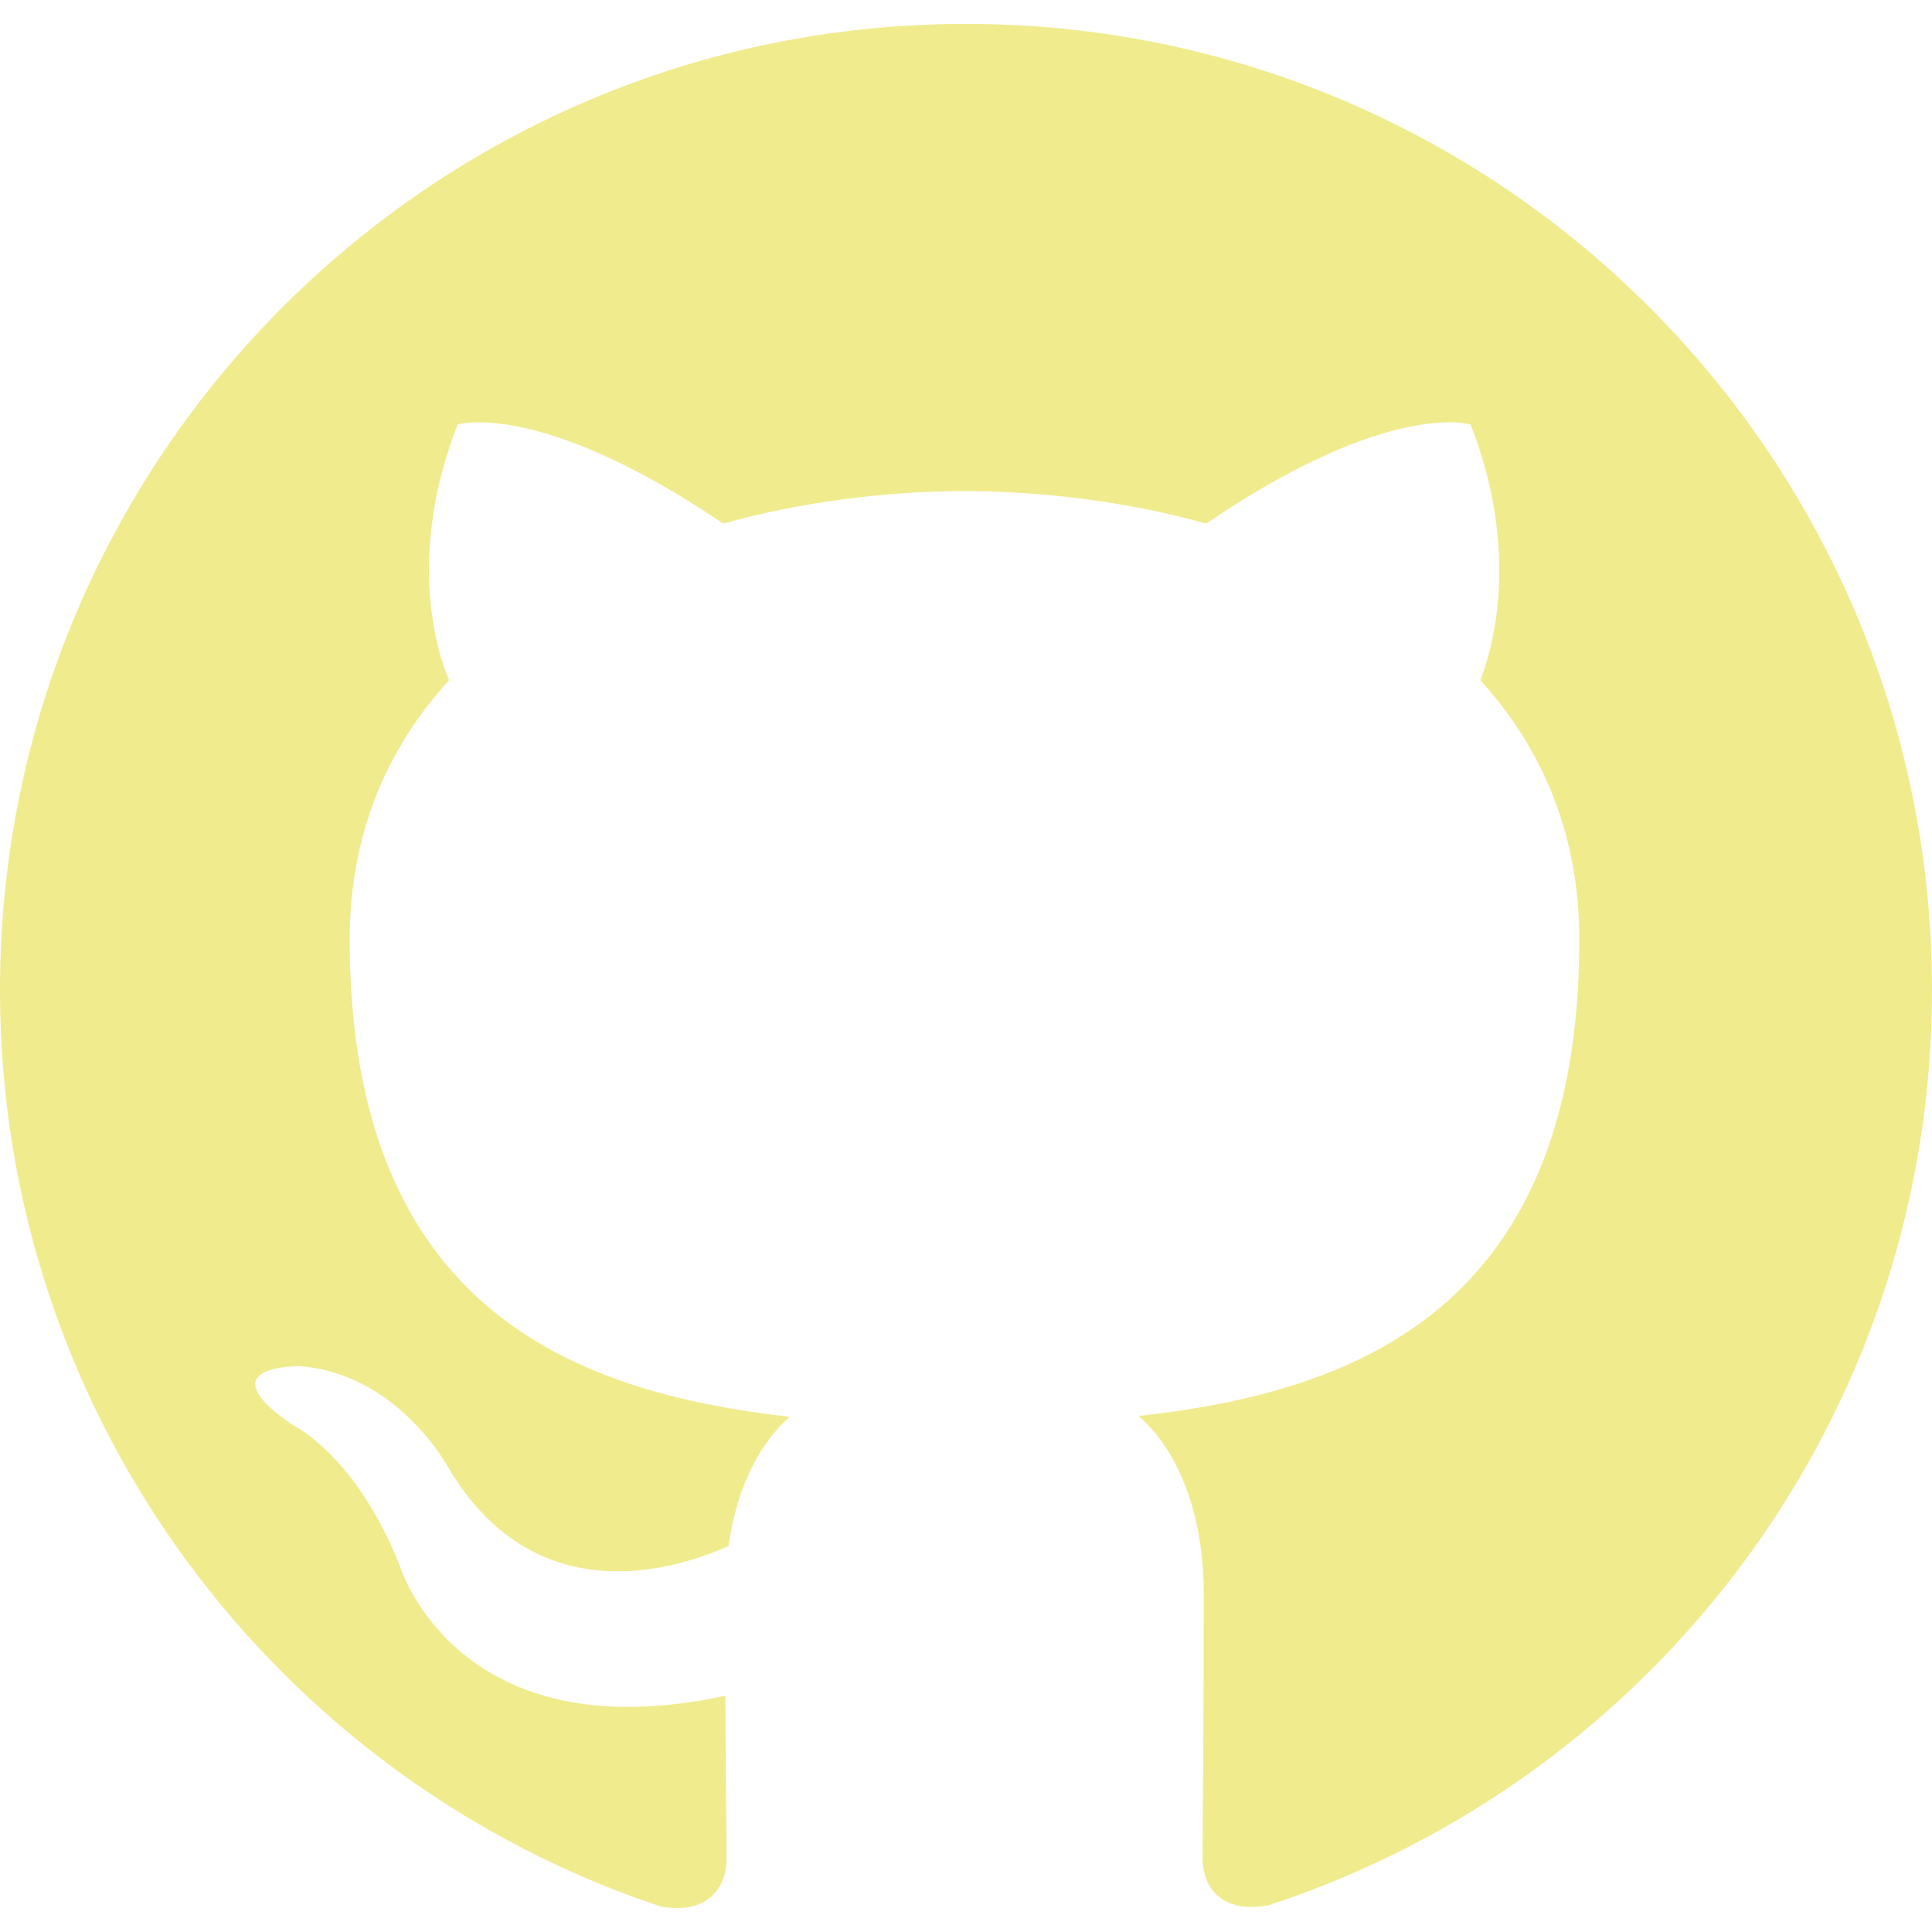
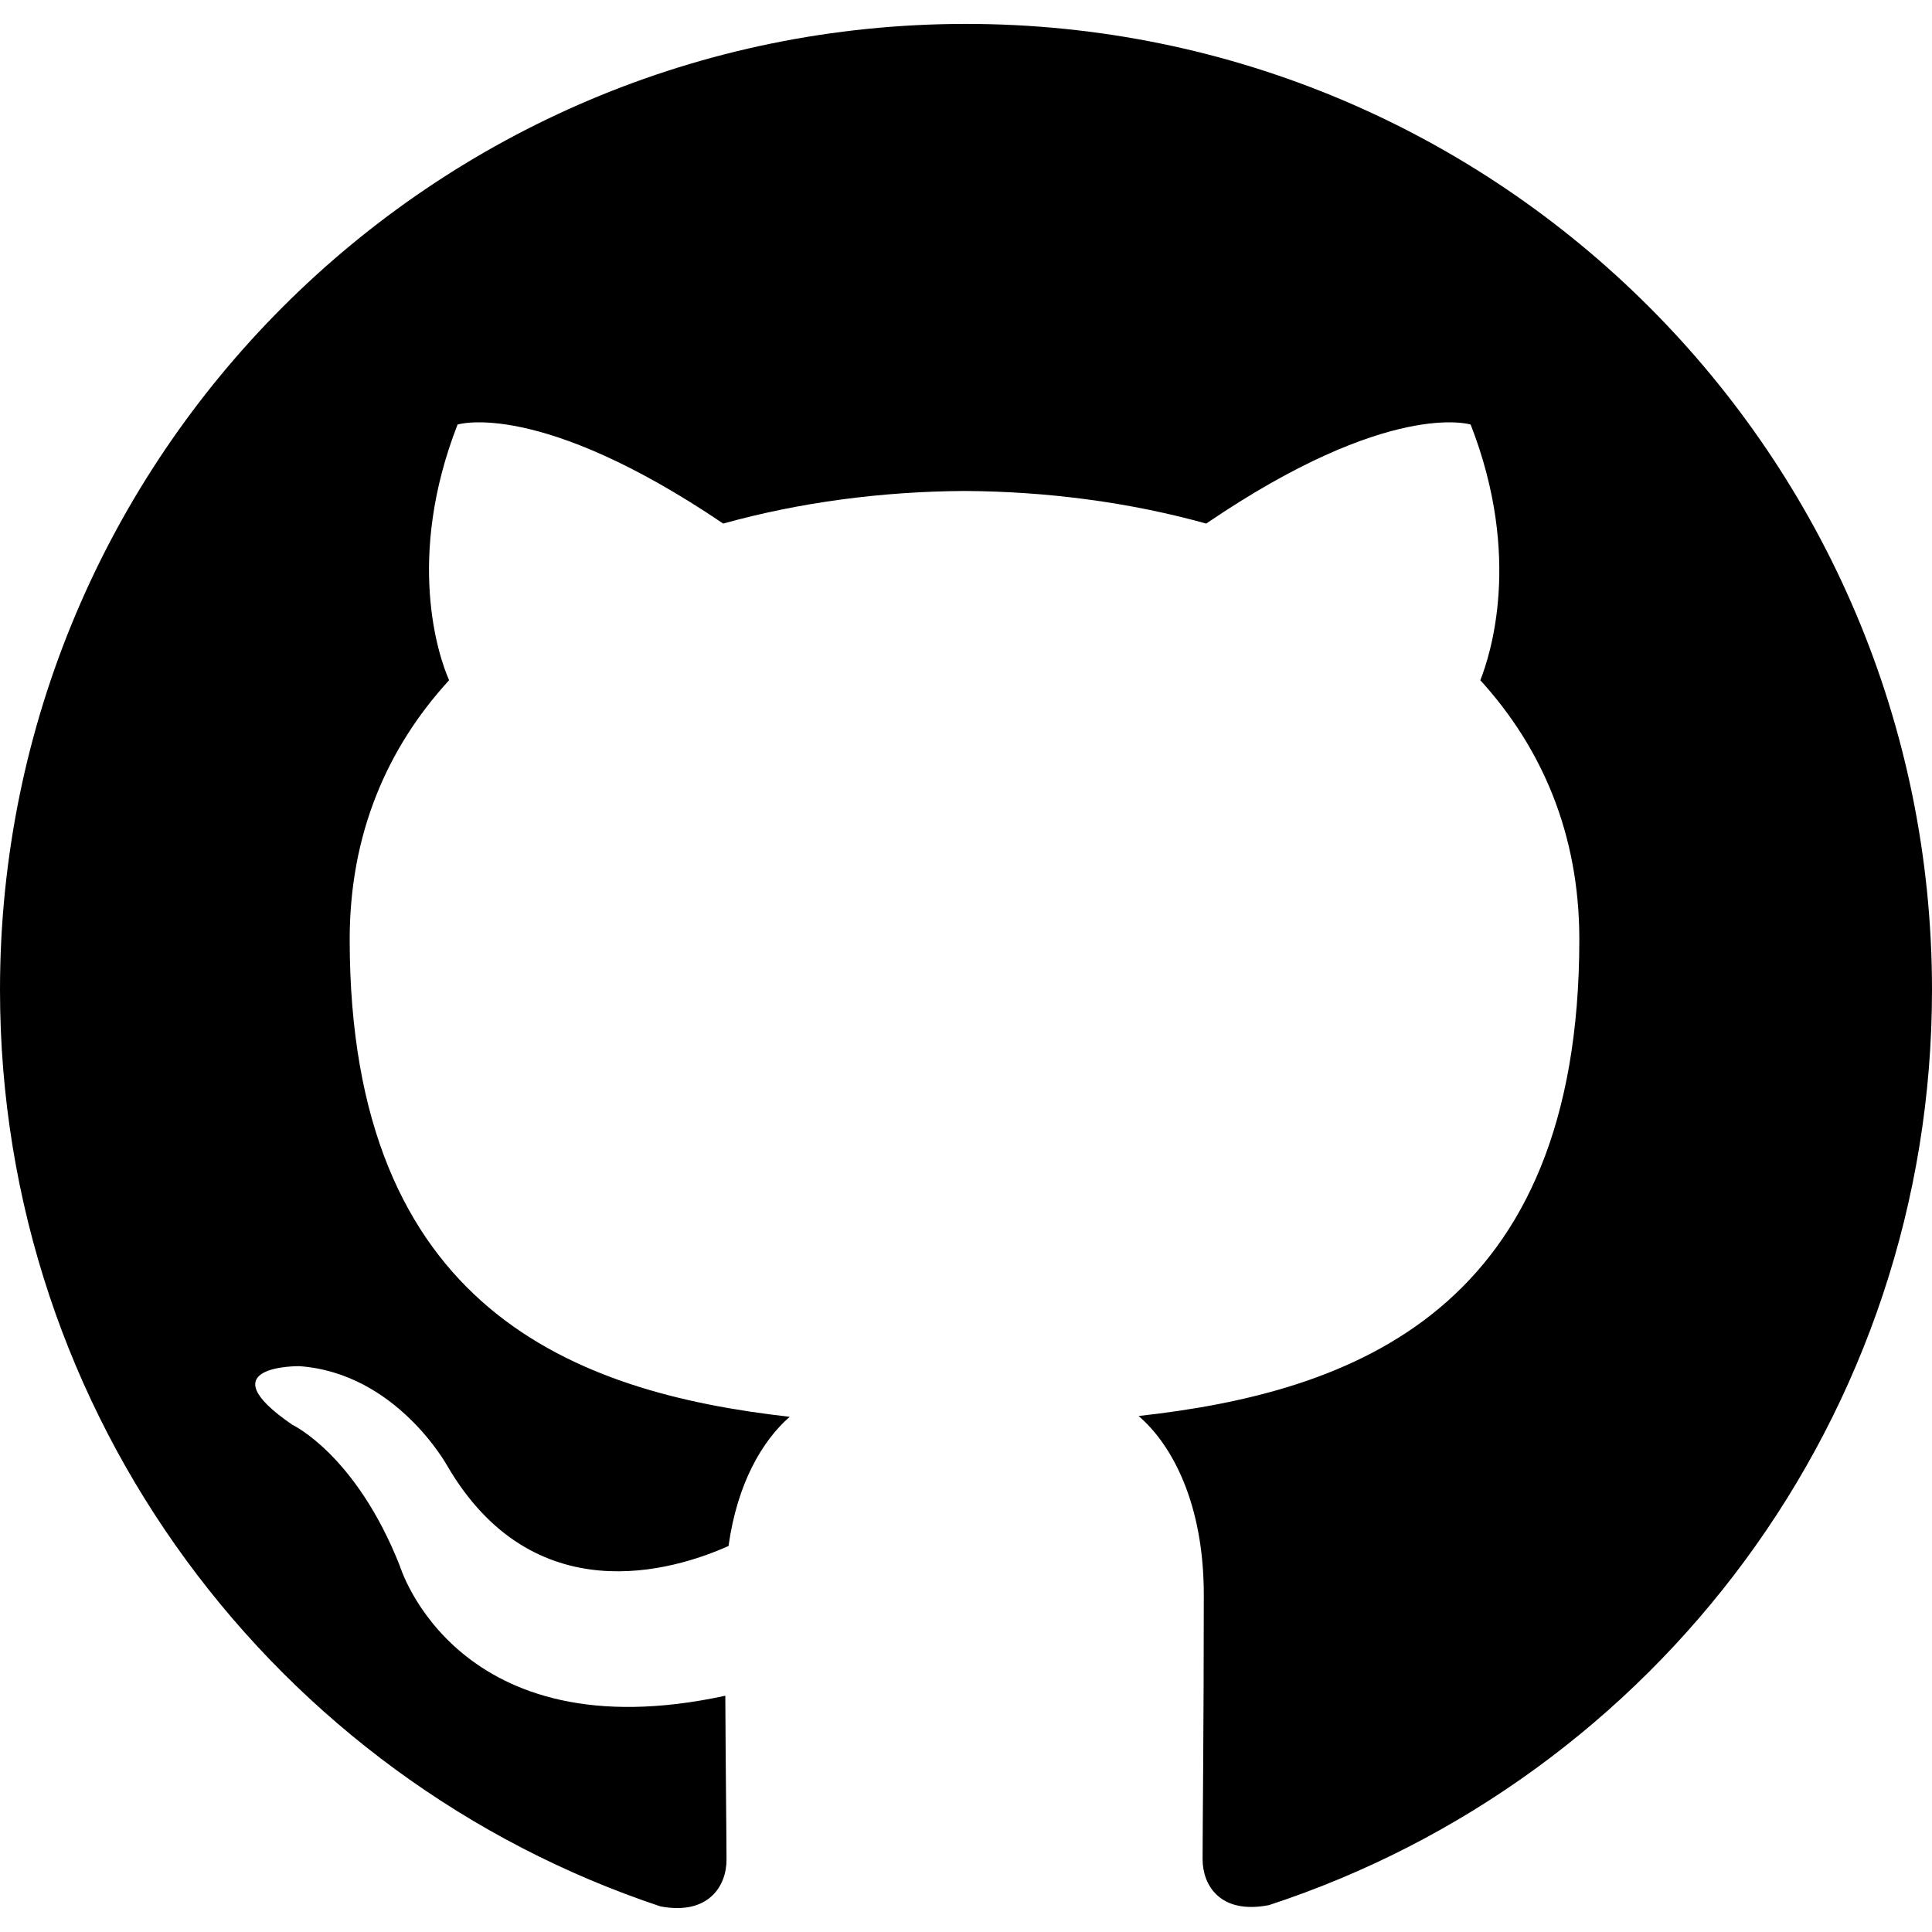
- <svg xmlns="http://www.w3.org/2000/svg" fill="#F0EB8D" role="img" viewBox="0 0 24 24">
+ <svg xmlns="http://www.w3.org/2000/svg" fill="#000" role="img" viewBox="0 0 24 24">
  <path d="M12 .297c-6.63 0-12 5.373-12 12 0 5.303 3.438 9.8 8.205 11.385.6.113.82-.258.82-.577 0-.285-.01-1.04-.015-2.04-3.338.724-4.042-1.61-4.042-1.61C4.422 18.07 3.633 17.7 3.633 17.7c-1.087-.744.084-.729.084-.729 1.205.084 1.838 1.236 1.838 1.236 1.07 1.835 2.809 1.305 3.495.998.108-.776.417-1.305.76-1.605-2.665-.3-5.466-1.332-5.466-5.93 0-1.31.465-2.38 1.235-3.22-.135-.303-.54-1.523.105-3.176 0 0 1.005-.322 3.3 1.23.96-.267 1.98-.399 3-.405 1.02.006 2.04.138 3 .405 2.28-1.552 3.285-1.23 3.285-1.23.645 1.653.24 2.873.12 3.176.765.84 1.23 1.91 1.23 3.22 0 4.61-2.805 5.625-5.475 5.92.42.36.81 1.096.81 2.22 0 1.606-.015 2.896-.015 3.286 0 .315.21.69.825.57C20.565 22.092 24 17.592 24 12.297c0-6.627-5.373-12-12-12" />
</svg>
